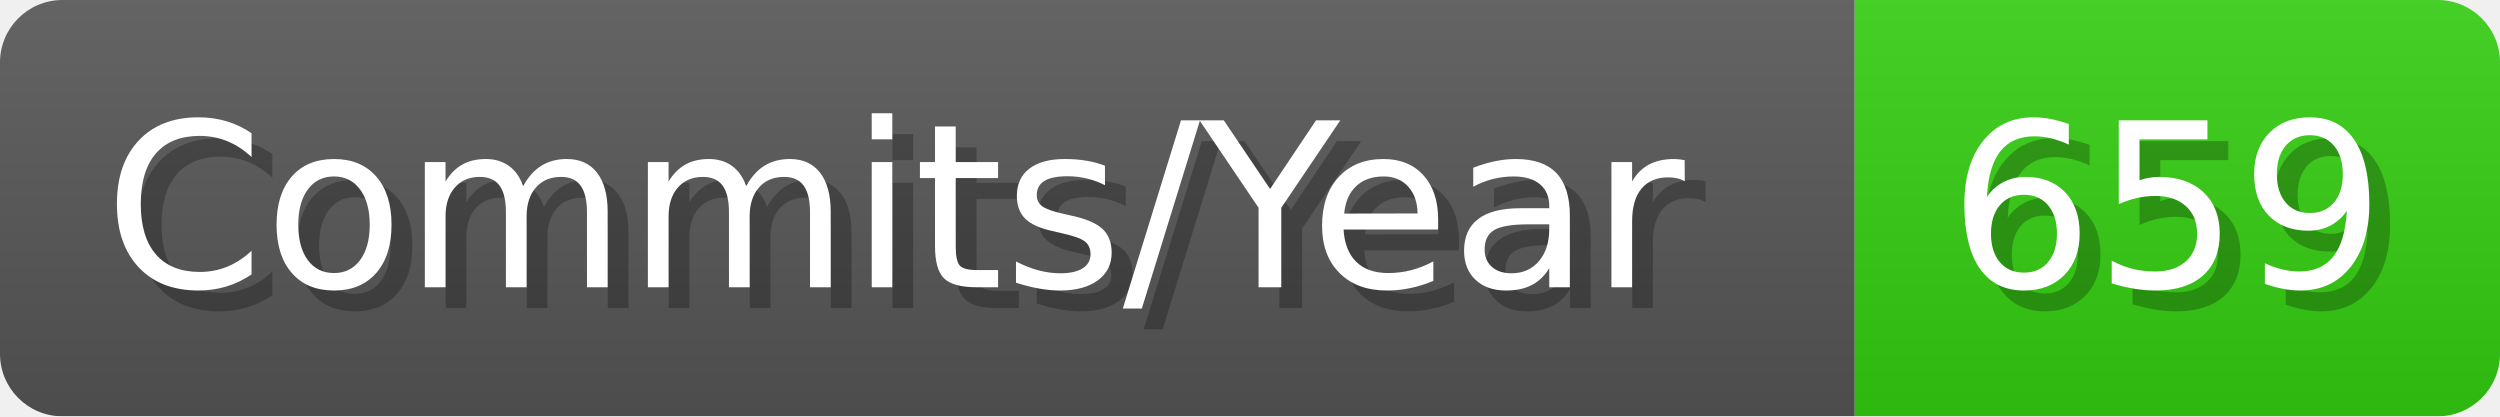
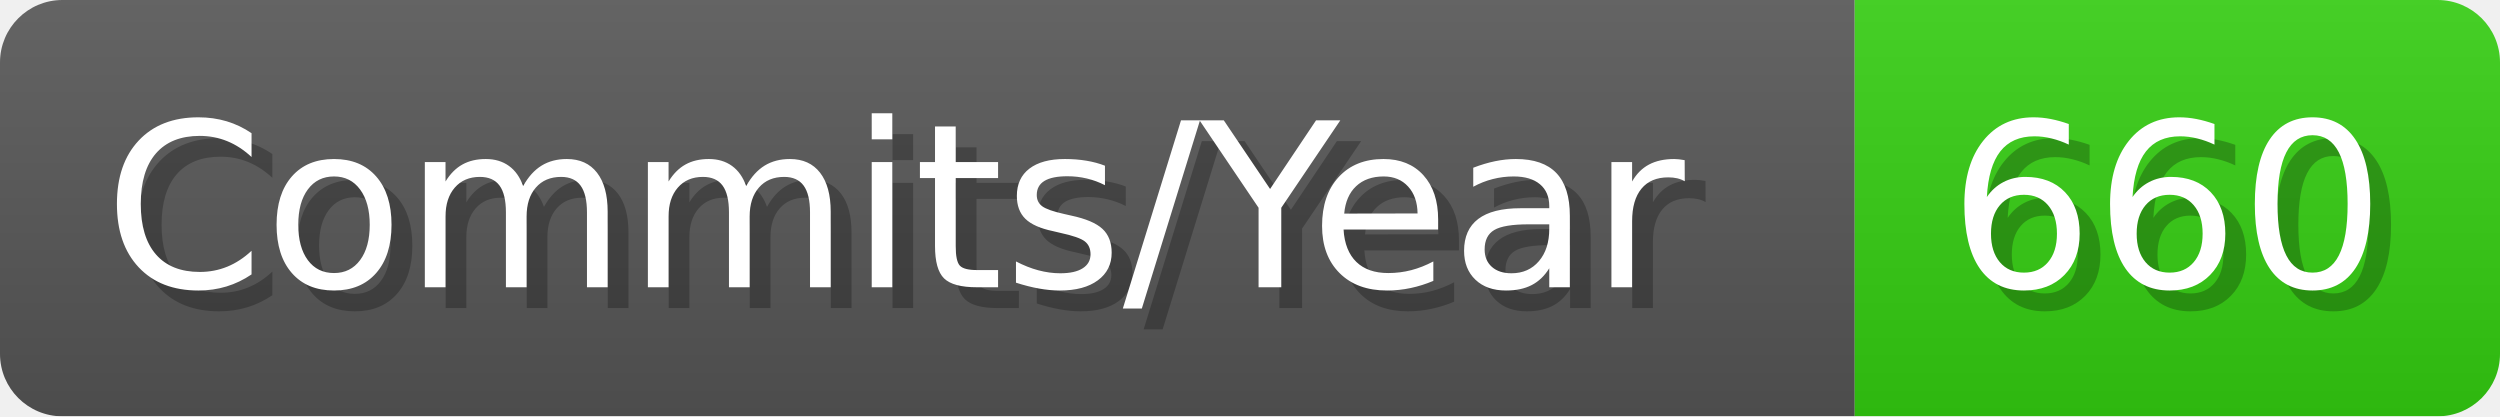
- <svg xmlns="http://www.w3.org/2000/svg" width="120.1" height="20" viewBox="0 0 1201 200" role="img" aria-label="Commits/Year: 659">
+ <svg xmlns="http://www.w3.org/2000/svg" width="120.1" height="20" viewBox="0 0 1201 200" role="img" aria-label="Commits/Year: 660">
  <linearGradient id="aUPdi" x2="0" y2="100%">
    <stop offset="0" stop-opacity=".1" stop-color="#EEE" />
    <stop offset="1" stop-opacity=".1" />
  </linearGradient>
  <mask id="WfAiQ">
    <rect width="1201" height="200" rx="30" fill="#FFF" />
  </mask>
  <g mask="url(#WfAiQ)">
    <rect width="891" height="200" fill="#555" />
    <rect width="310" height="200" fill="#3C1" x="891" />
    <rect width="1201" height="200" fill="url(#aUPdi)" />
  </g>
  <g aria-hidden="true" fill="#fff" text-anchor="start" font-family="Verdana,DejaVu Sans,sans-serif" font-size="110">
    <text x="60" y="148" textLength="791" fill="#000" opacity="0.25">Commits/Year</text>
    <text x="50" y="138" textLength="791">Commits/Year</text>
-     <text x="946" y="148" textLength="210" fill="#000" opacity="0.25">659</text>
-     <text x="936" y="138" textLength="210">659</text>
+     <text x="946" y="148" textLength="210" fill="#000" opacity="0.25">660</text>
+     <text x="936" y="138" textLength="210">660</text>
  </g>
</svg>
